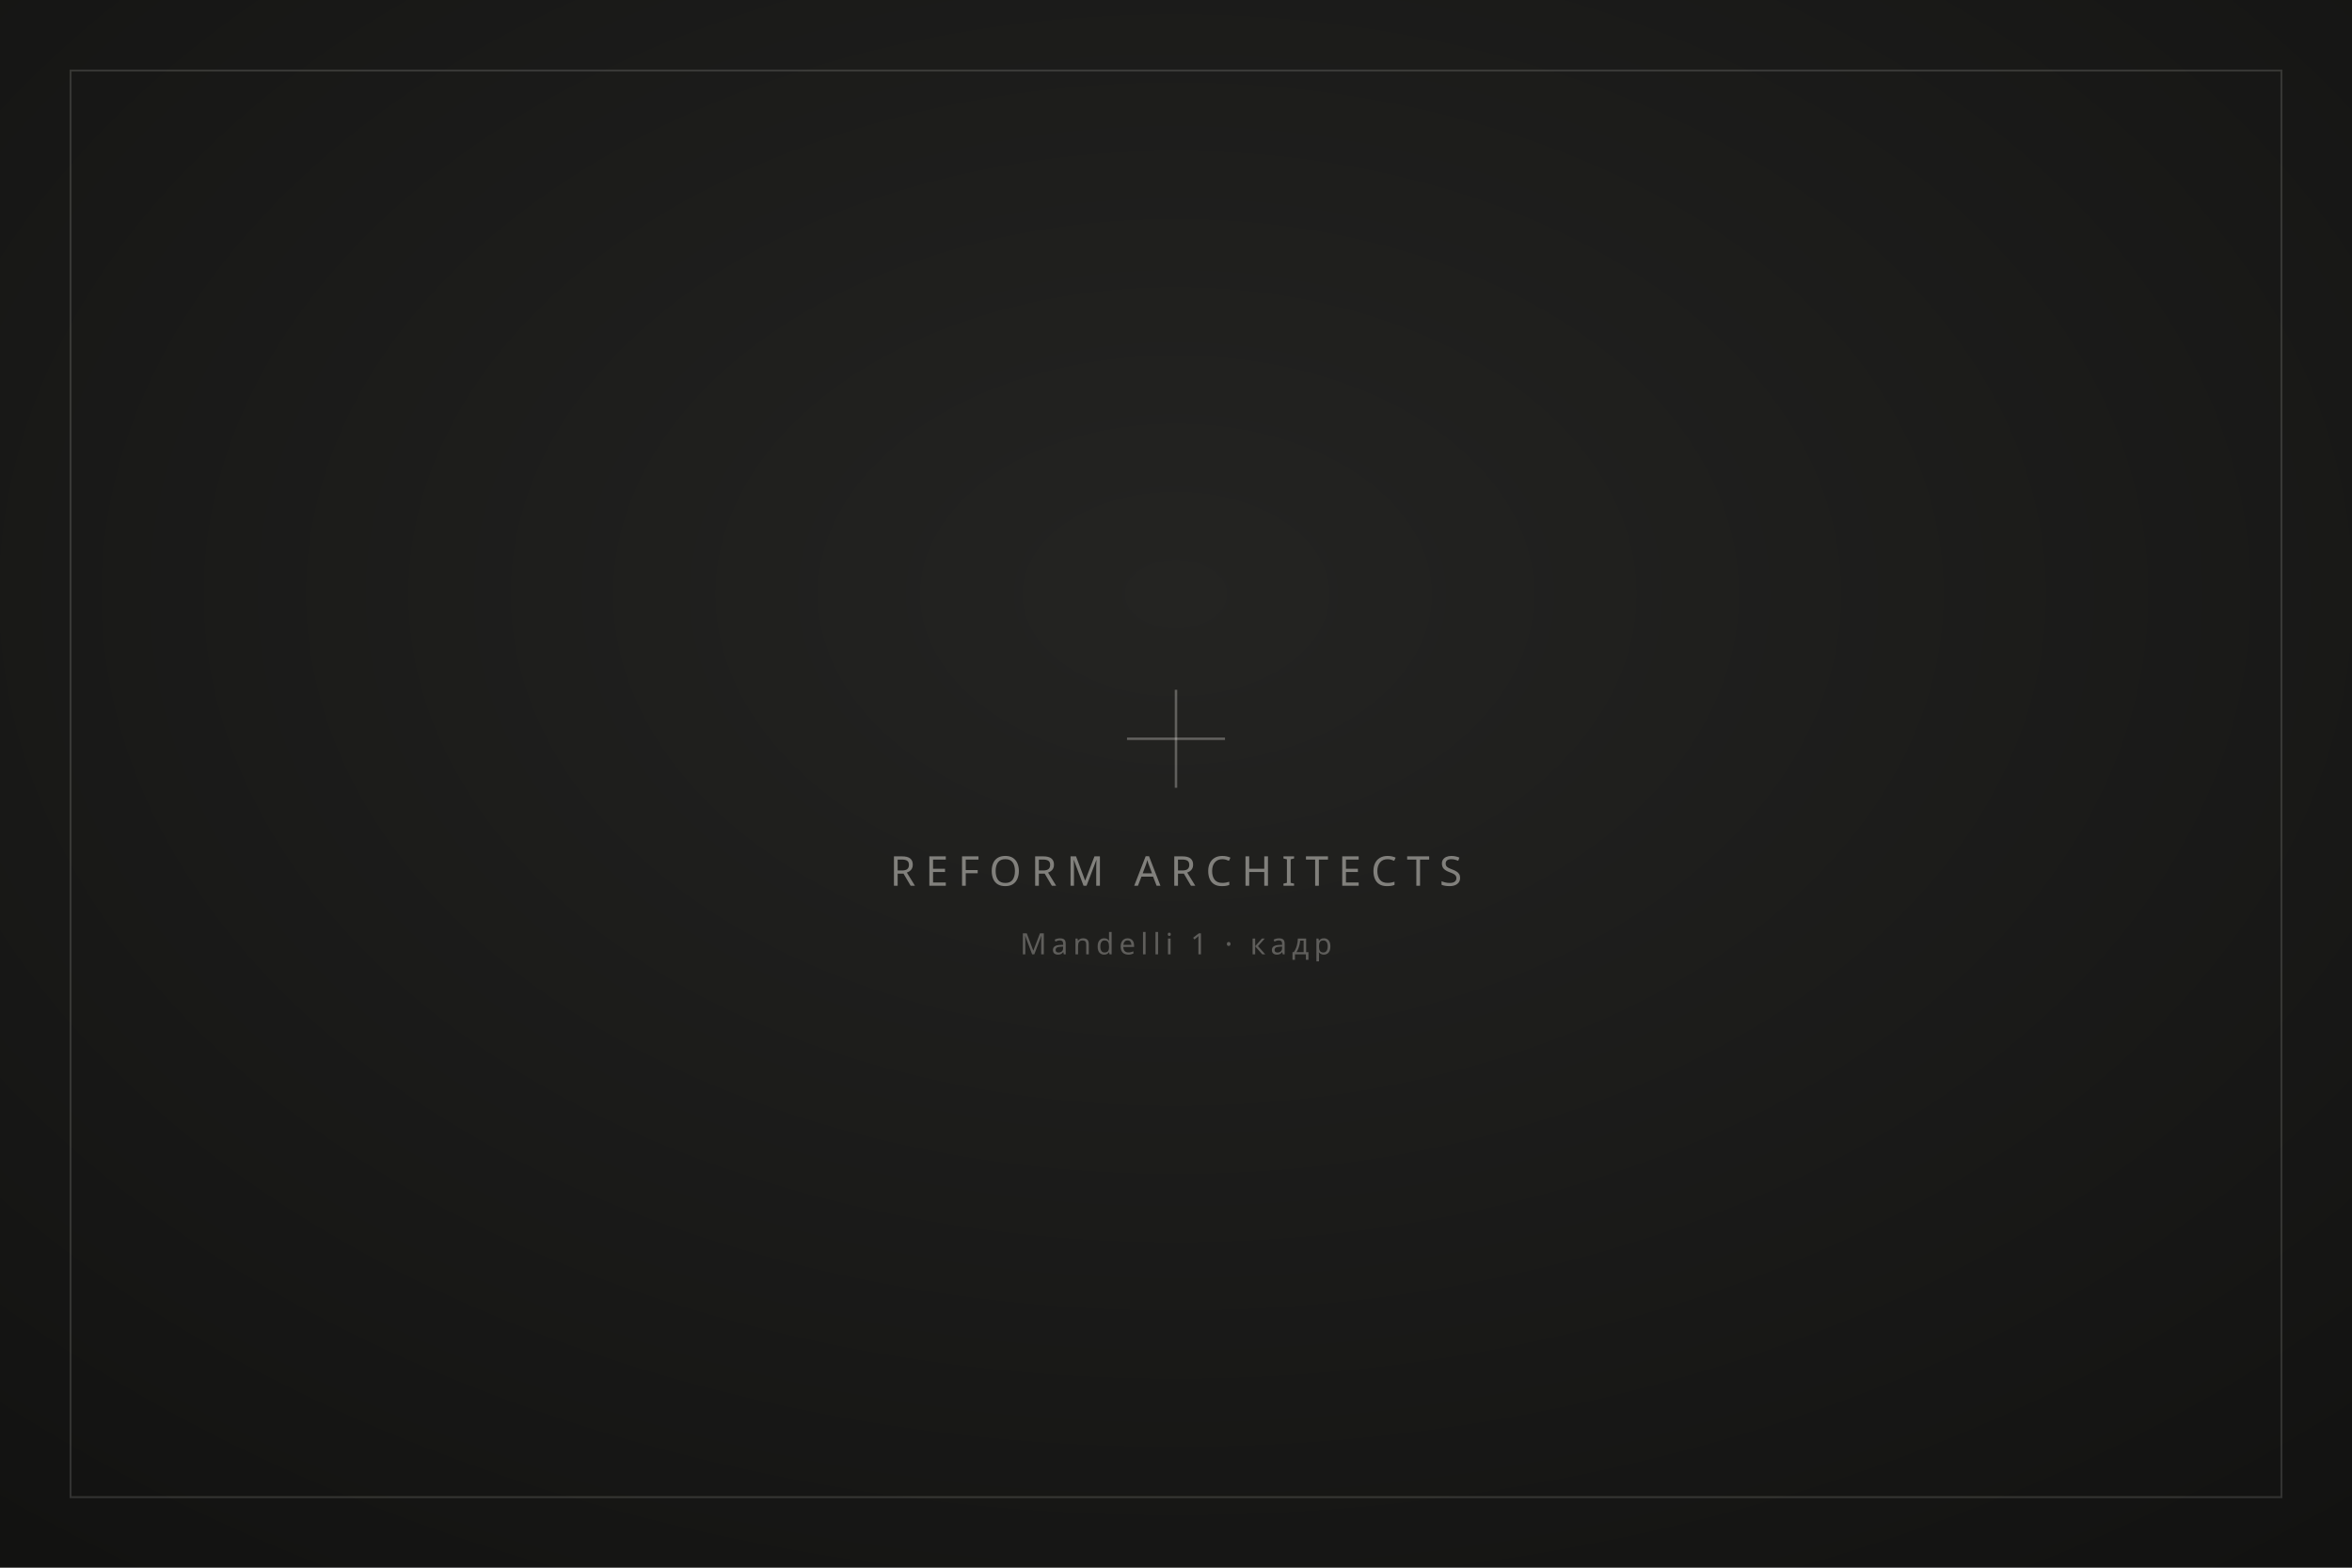
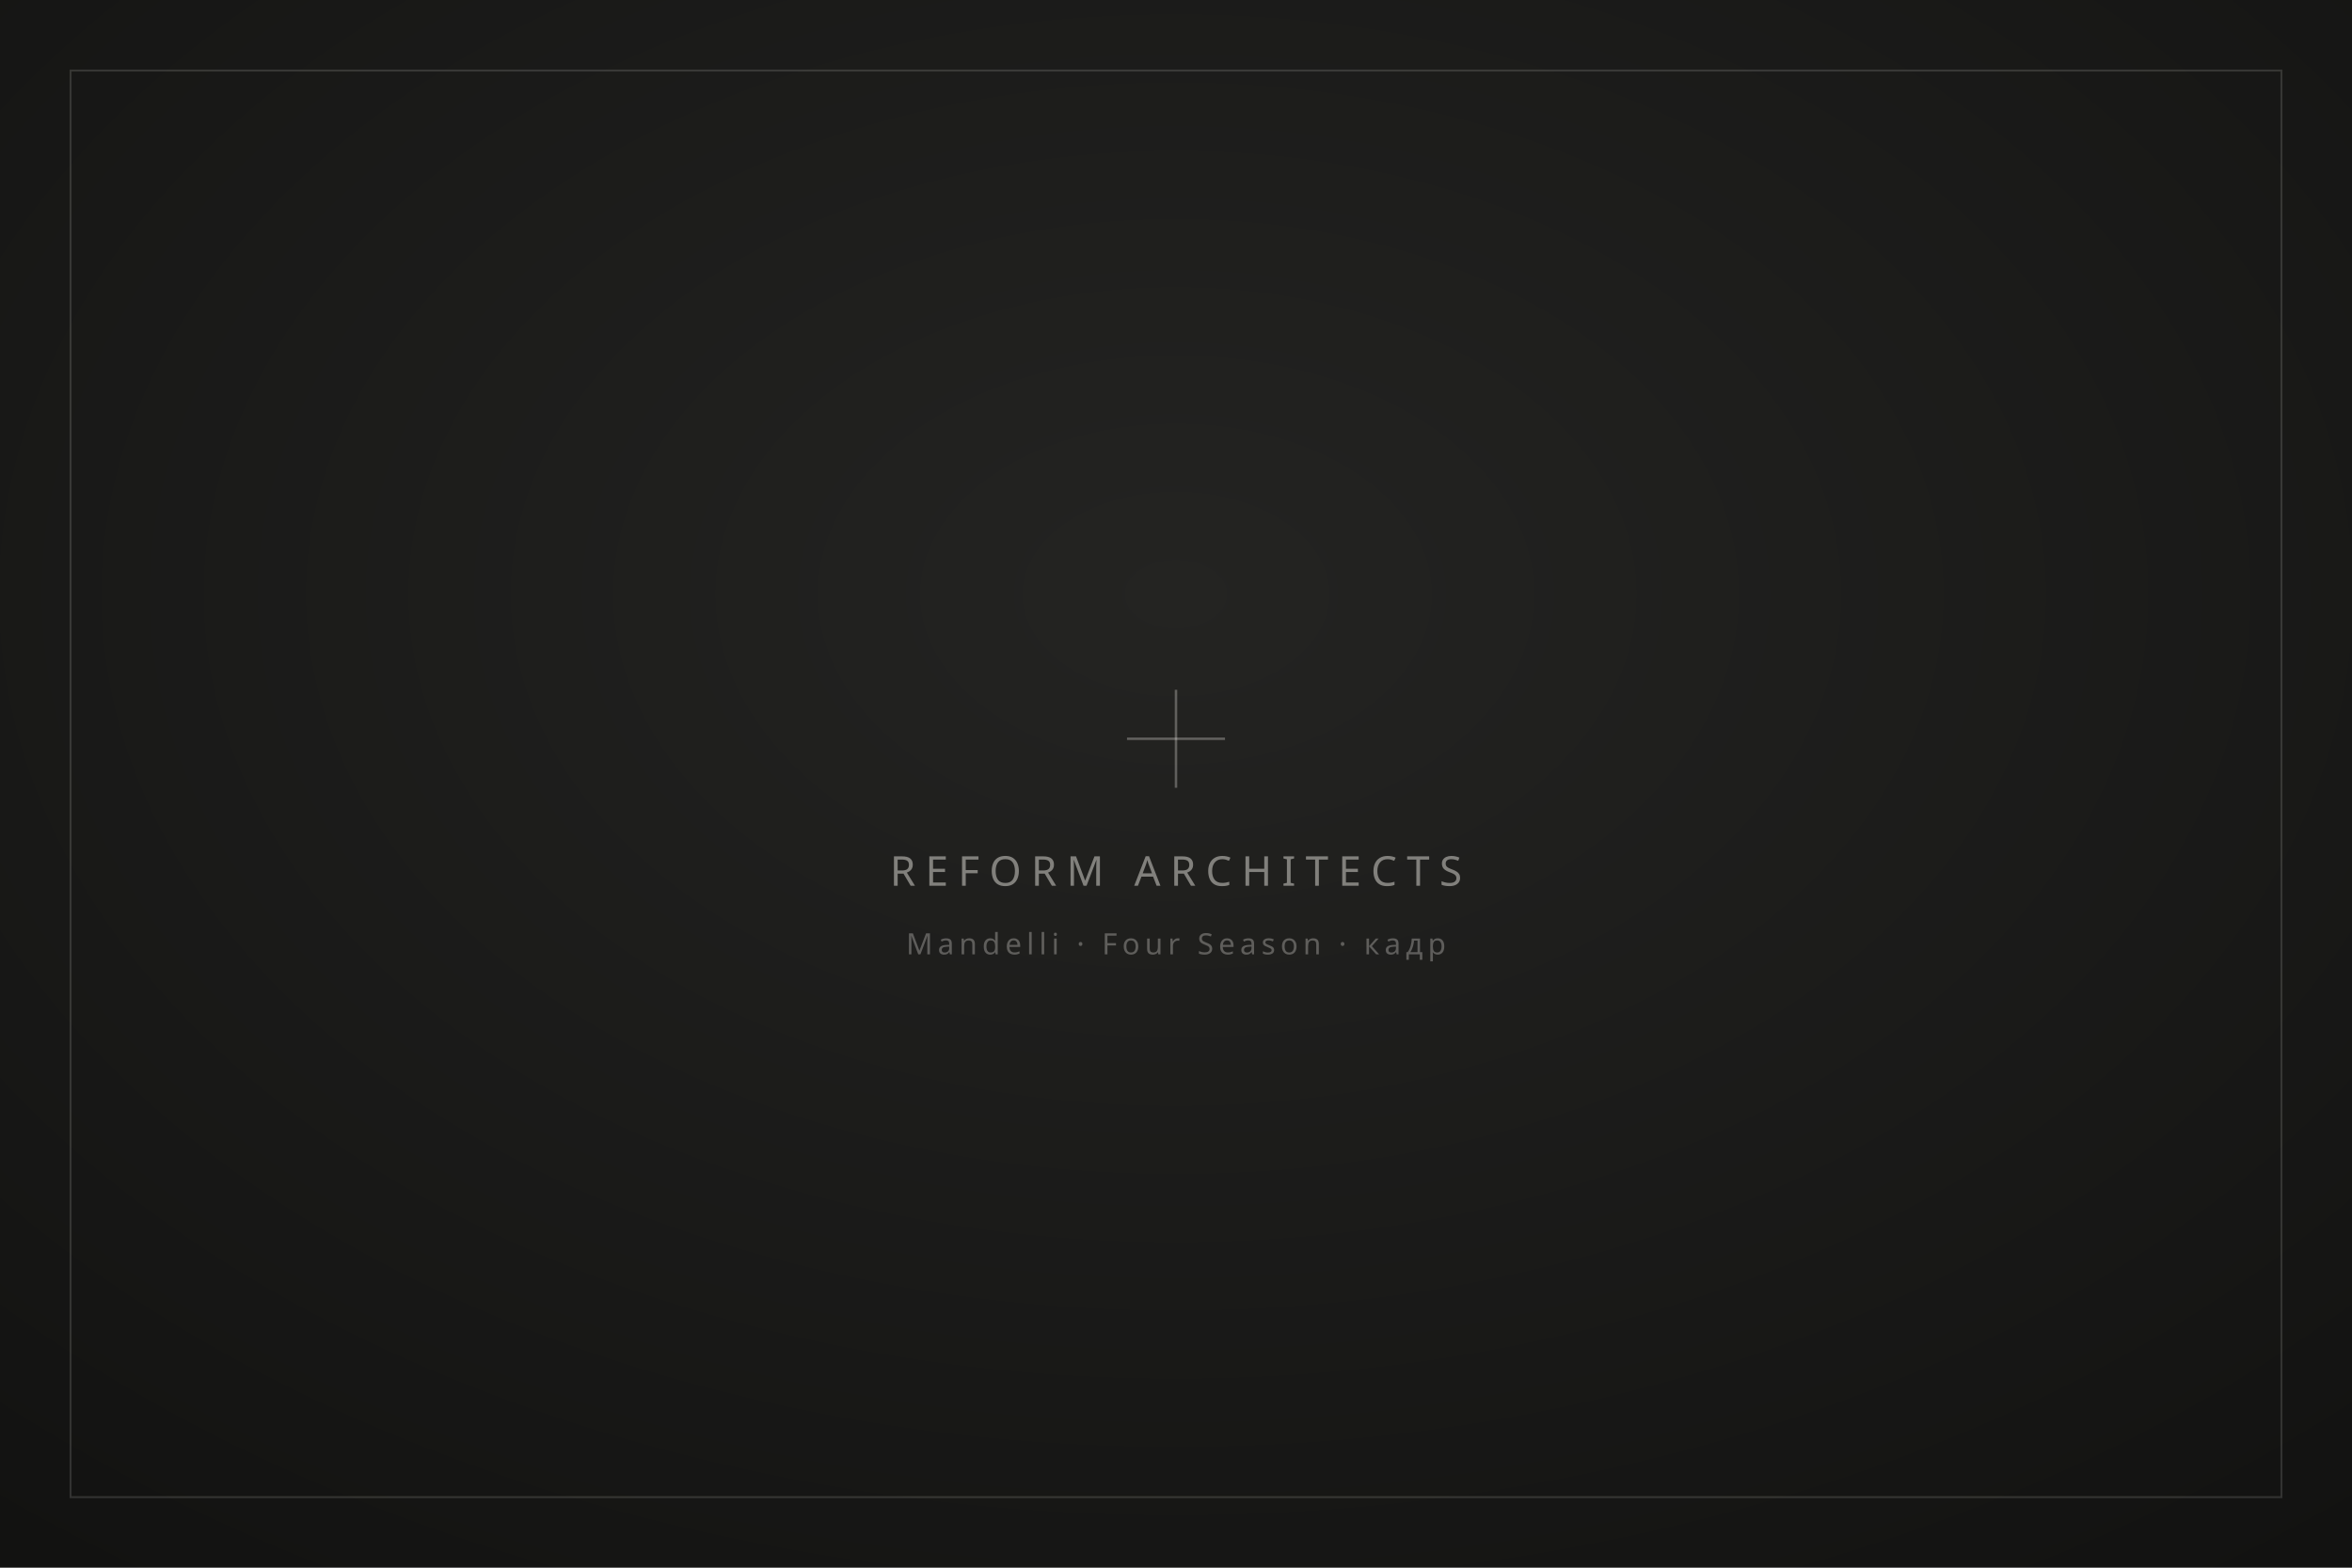
- <svg xmlns="http://www.w3.org/2000/svg" viewBox="0 0 1200 800" preserveAspectRatio="xMidYMid slice" role="img" aria-label="Mandelli 1 · кадр">
+ <svg xmlns="http://www.w3.org/2000/svg" viewBox="0 0 1200 800" preserveAspectRatio="xMidYMid slice" role="img" aria-label="Mandelli · Four Season · кадр">
  <defs>
    <radialGradient id="g" cx="50%" cy="38%" r="82%">
      <stop offset="0" stop-color="#242422" />
      <stop offset="1" stop-color="#111110" />
    </radialGradient>
  </defs>
  <rect width="1200" height="800" fill="url(#g)" />
  <rect x="36" y="36" width="1128" height="728" fill="none" stroke="rgba(244,242,236,0.14)" />
  <g stroke="rgba(244,242,236,0.30)" stroke-width="1.25">
    <line x1="600" y1="352" x2="600" y2="402" />
    <line x1="575" y1="377" x2="625" y2="377" />
  </g>
  <text x="600" y="452" text-anchor="middle" font-family="Jost, 'Century Gothic', system-ui, sans-serif" font-size="21" letter-spacing="5" fill="rgba(244,242,236,0.46)">REFORM ARCHITECTS</text>
-   <text x="600" y="487" text-anchor="middle" font-family="Jost, 'Century Gothic', system-ui, sans-serif" font-size="15" letter-spacing="2.5" fill="rgba(244,242,236,0.30)">Mandelli 1 · кадр</text>
+   <text x="600" y="487" text-anchor="middle" font-family="Jost, 'Century Gothic', system-ui, sans-serif" font-size="15" letter-spacing="2.5" fill="rgba(244,242,236,0.30)">Mandelli · Four Season · кадр</text>
</svg>
